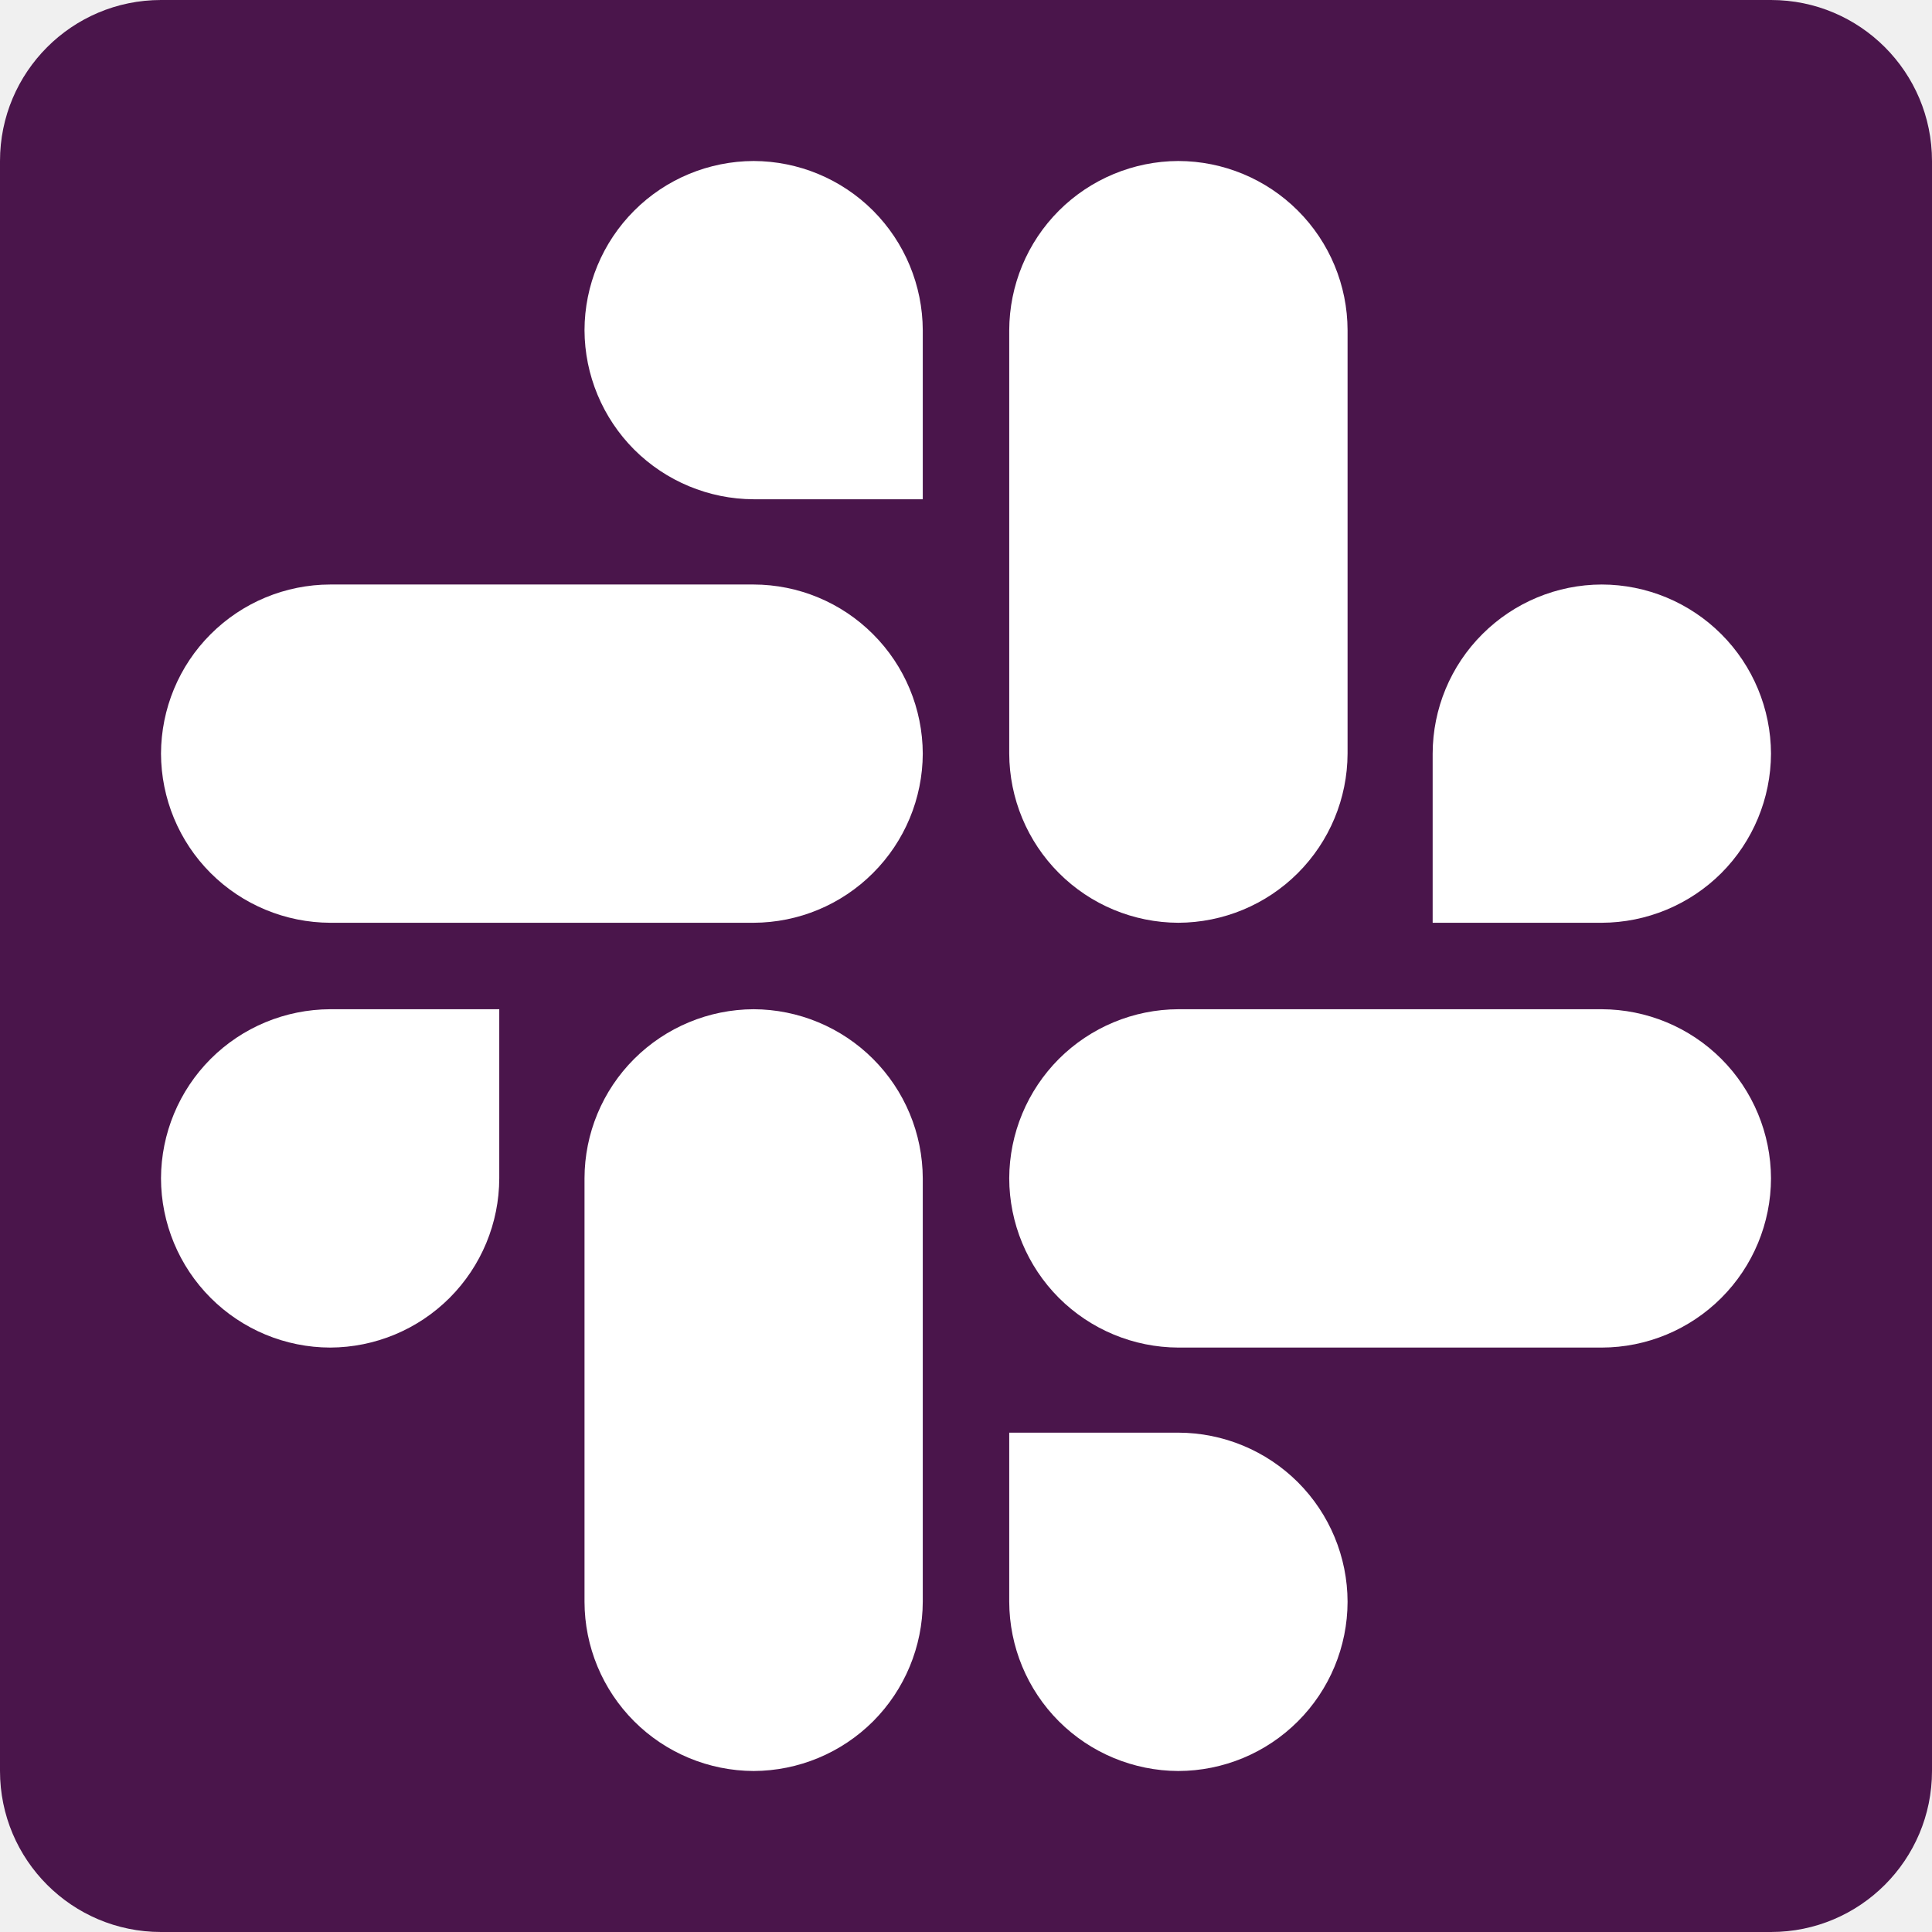
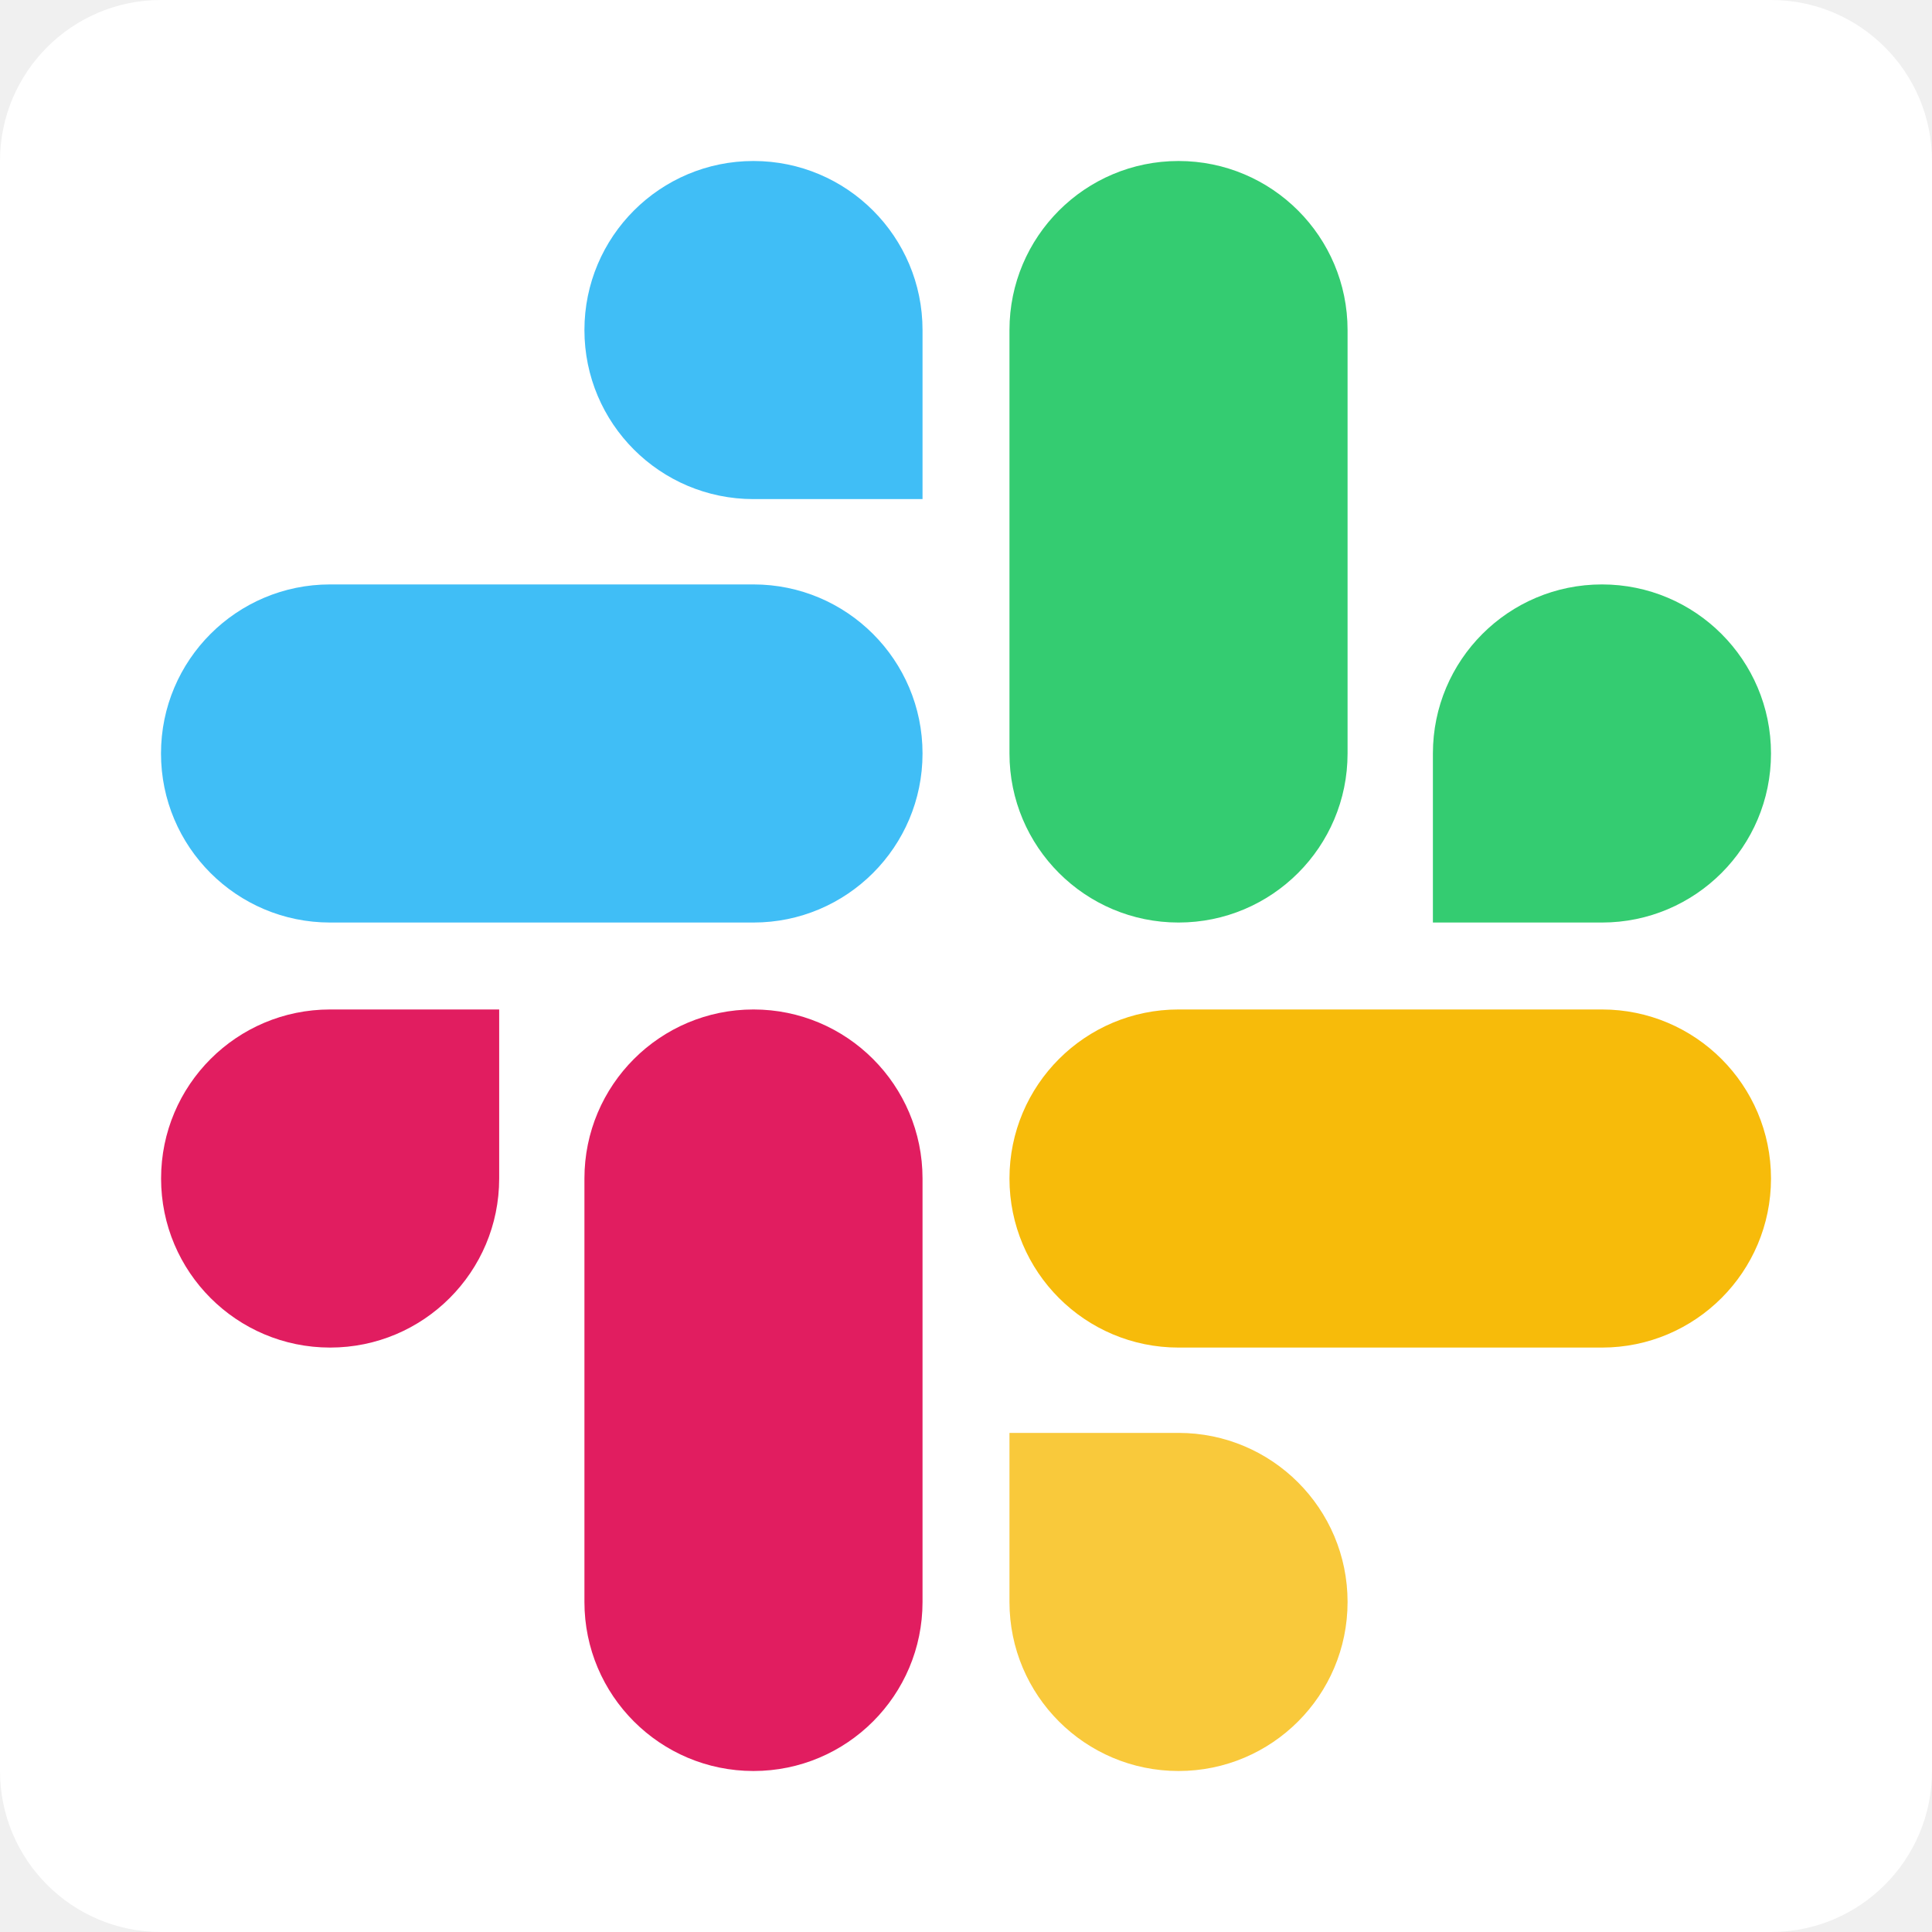
<svg xmlns="http://www.w3.org/2000/svg" width="24" height="24" viewBox="0 0 24 24" fill="none">
  <g clip-path="url(#clip0_1_3772)">
-     <rect width="24" height="24" rx="2" fill="#4A154B" />
+     <rect width="24" height="24" rx="2" fill="white" />
    <path d="M6.202 14.637C6.201 15.194 5.979 15.728 5.586 16.122C5.192 16.516 4.659 16.738 4.102 16.74C3.545 16.739 3.011 16.517 2.617 16.123C2.223 15.729 2.001 15.195 2 14.637C2.002 14.081 2.224 13.547 2.617 13.154C3.011 12.76 3.545 12.539 4.102 12.537H6.202V14.637ZM7.261 14.637C7.262 14.081 7.484 13.547 7.878 13.154C8.272 12.761 8.805 12.539 9.362 12.537C9.918 12.539 10.452 12.761 10.845 13.154C11.239 13.547 11.461 14.081 11.463 14.637V19.898C11.461 20.455 11.239 20.989 10.846 21.383C10.452 21.776 9.919 21.998 9.362 22C8.805 21.998 8.271 21.776 7.878 21.383C7.484 20.989 7.262 20.455 7.261 19.898V14.637ZM9.362 6.202C8.805 6.2 8.272 5.978 7.878 5.585C7.485 5.191 7.263 4.658 7.261 4.102C7.262 3.545 7.484 3.011 7.878 2.617C8.271 2.223 8.805 2.002 9.362 2C9.919 2.002 10.452 2.223 10.846 2.617C11.239 3.011 11.461 3.545 11.463 4.102V6.202H9.362ZM9.362 7.261C9.918 7.262 10.452 7.484 10.845 7.878C11.239 8.271 11.461 8.805 11.463 9.362C11.461 9.918 11.239 10.452 10.845 10.845C10.452 11.239 9.918 11.461 9.362 11.463H4.102C3.545 11.461 3.011 11.239 2.617 10.846C2.223 10.452 2.002 9.919 2 9.362C2.002 8.805 2.223 8.271 2.617 7.878C3.011 7.484 3.545 7.262 4.102 7.261H9.362ZM17.797 9.362C17.798 8.805 18.02 8.271 18.414 7.878C18.808 7.484 19.341 7.262 19.898 7.261C20.455 7.262 20.989 7.484 21.383 7.878C21.776 8.271 21.998 8.805 22 9.362C21.998 9.919 21.776 10.452 21.383 10.846C20.989 11.239 20.455 11.461 19.898 11.463H17.797V9.362ZM16.74 9.362C16.738 9.919 16.516 10.452 16.122 10.846C15.728 11.24 15.194 11.461 14.637 11.463C14.081 11.461 13.547 11.239 13.154 10.845C12.761 10.452 12.539 9.918 12.537 9.362V4.102C12.539 3.545 12.76 3.011 13.154 2.617C13.547 2.224 14.081 2.002 14.637 2C15.195 2.001 15.729 2.223 16.123 2.617C16.517 3.011 16.739 3.545 16.74 4.102V9.362ZM14.637 17.797C15.195 17.798 15.729 18.02 16.123 18.413C16.517 18.807 16.739 19.341 16.74 19.898C16.739 20.456 16.517 20.989 16.123 21.383C15.729 21.777 15.195 21.999 14.637 22C14.081 21.998 13.547 21.776 13.154 21.383C12.76 20.989 12.539 20.455 12.537 19.898V17.797H14.637ZM14.637 16.74C14.081 16.738 13.547 16.516 13.153 16.122C12.76 15.728 12.538 15.194 12.537 14.637C12.539 14.081 12.761 13.548 13.154 13.154C13.548 12.761 14.081 12.539 14.637 12.537H19.898C20.455 12.539 20.989 12.76 21.383 13.154C21.776 13.547 21.998 14.081 22 14.637C21.999 15.195 21.777 15.729 21.383 16.123C20.989 16.517 20.456 16.739 19.898 16.74H14.637Z" fill="white" />
+     <rect x="12.54" y="2" width="4.2" height="9.46" rx="2.1" fill="#34CC71" />
+     <rect x="2" y="11.46" width="4.2" height="9.46" rx="2.1" transform="rotate(-90 2 11.46)" fill="#40BEF6" />
+     <path d="M2.001 14.64C2.001 13.48 2.941 12.54 4.101 12.54H6.201V14.64C6.201 15.8 5.261 16.74 4.101 16.74V16.74C2.941 16.74 2.001 15.8 2.001 14.64V14.64Z" fill="#E11D60" />
+     <path d="M9.36 2C10.52 2 11.46 2.94 11.46 4.1V6.2H9.36C8.2 6.2 7.26 5.26 7.26 4.1V4.1C7.26 2.94 8.2 2 9.36 2V2Z" fill="#40BEF6" />
+     <path d="M22 9.36C22 10.52 21.06 11.46 19.9 11.46H17.8V9.36C17.8 8.2 18.74 7.26 19.9 7.26V7.26C21.06 7.26 22 8.2 22 9.36V9.36Z" fill="#34CC71" />
+     <rect x="7.26" y="12.54" width="4.2" height="9.46" rx="2.1" fill="#E11D60" />
+     <path opacity="0.8" d="M14.64 22C13.48 22 12.54 21.06 12.54 19.9V17.8H14.64C15.8 17.8 16.74 18.74 16.74 19.9V19.9C16.74 21.06 15.8 22 14.64 22V22Z" fill="#F7BB0A" />
+     <rect x="12.54" y="16.74" width="4.2" height="9.46" rx="2.1" transform="rotate(-90 12.54 16.74)" fill="#F7BB0A" />
  </g>
  <defs>
    <clipPath id="clip0_1_3772">
      <rect width="24" height="24" fill="white" />
    </clipPath>
  </defs>
</svg>
